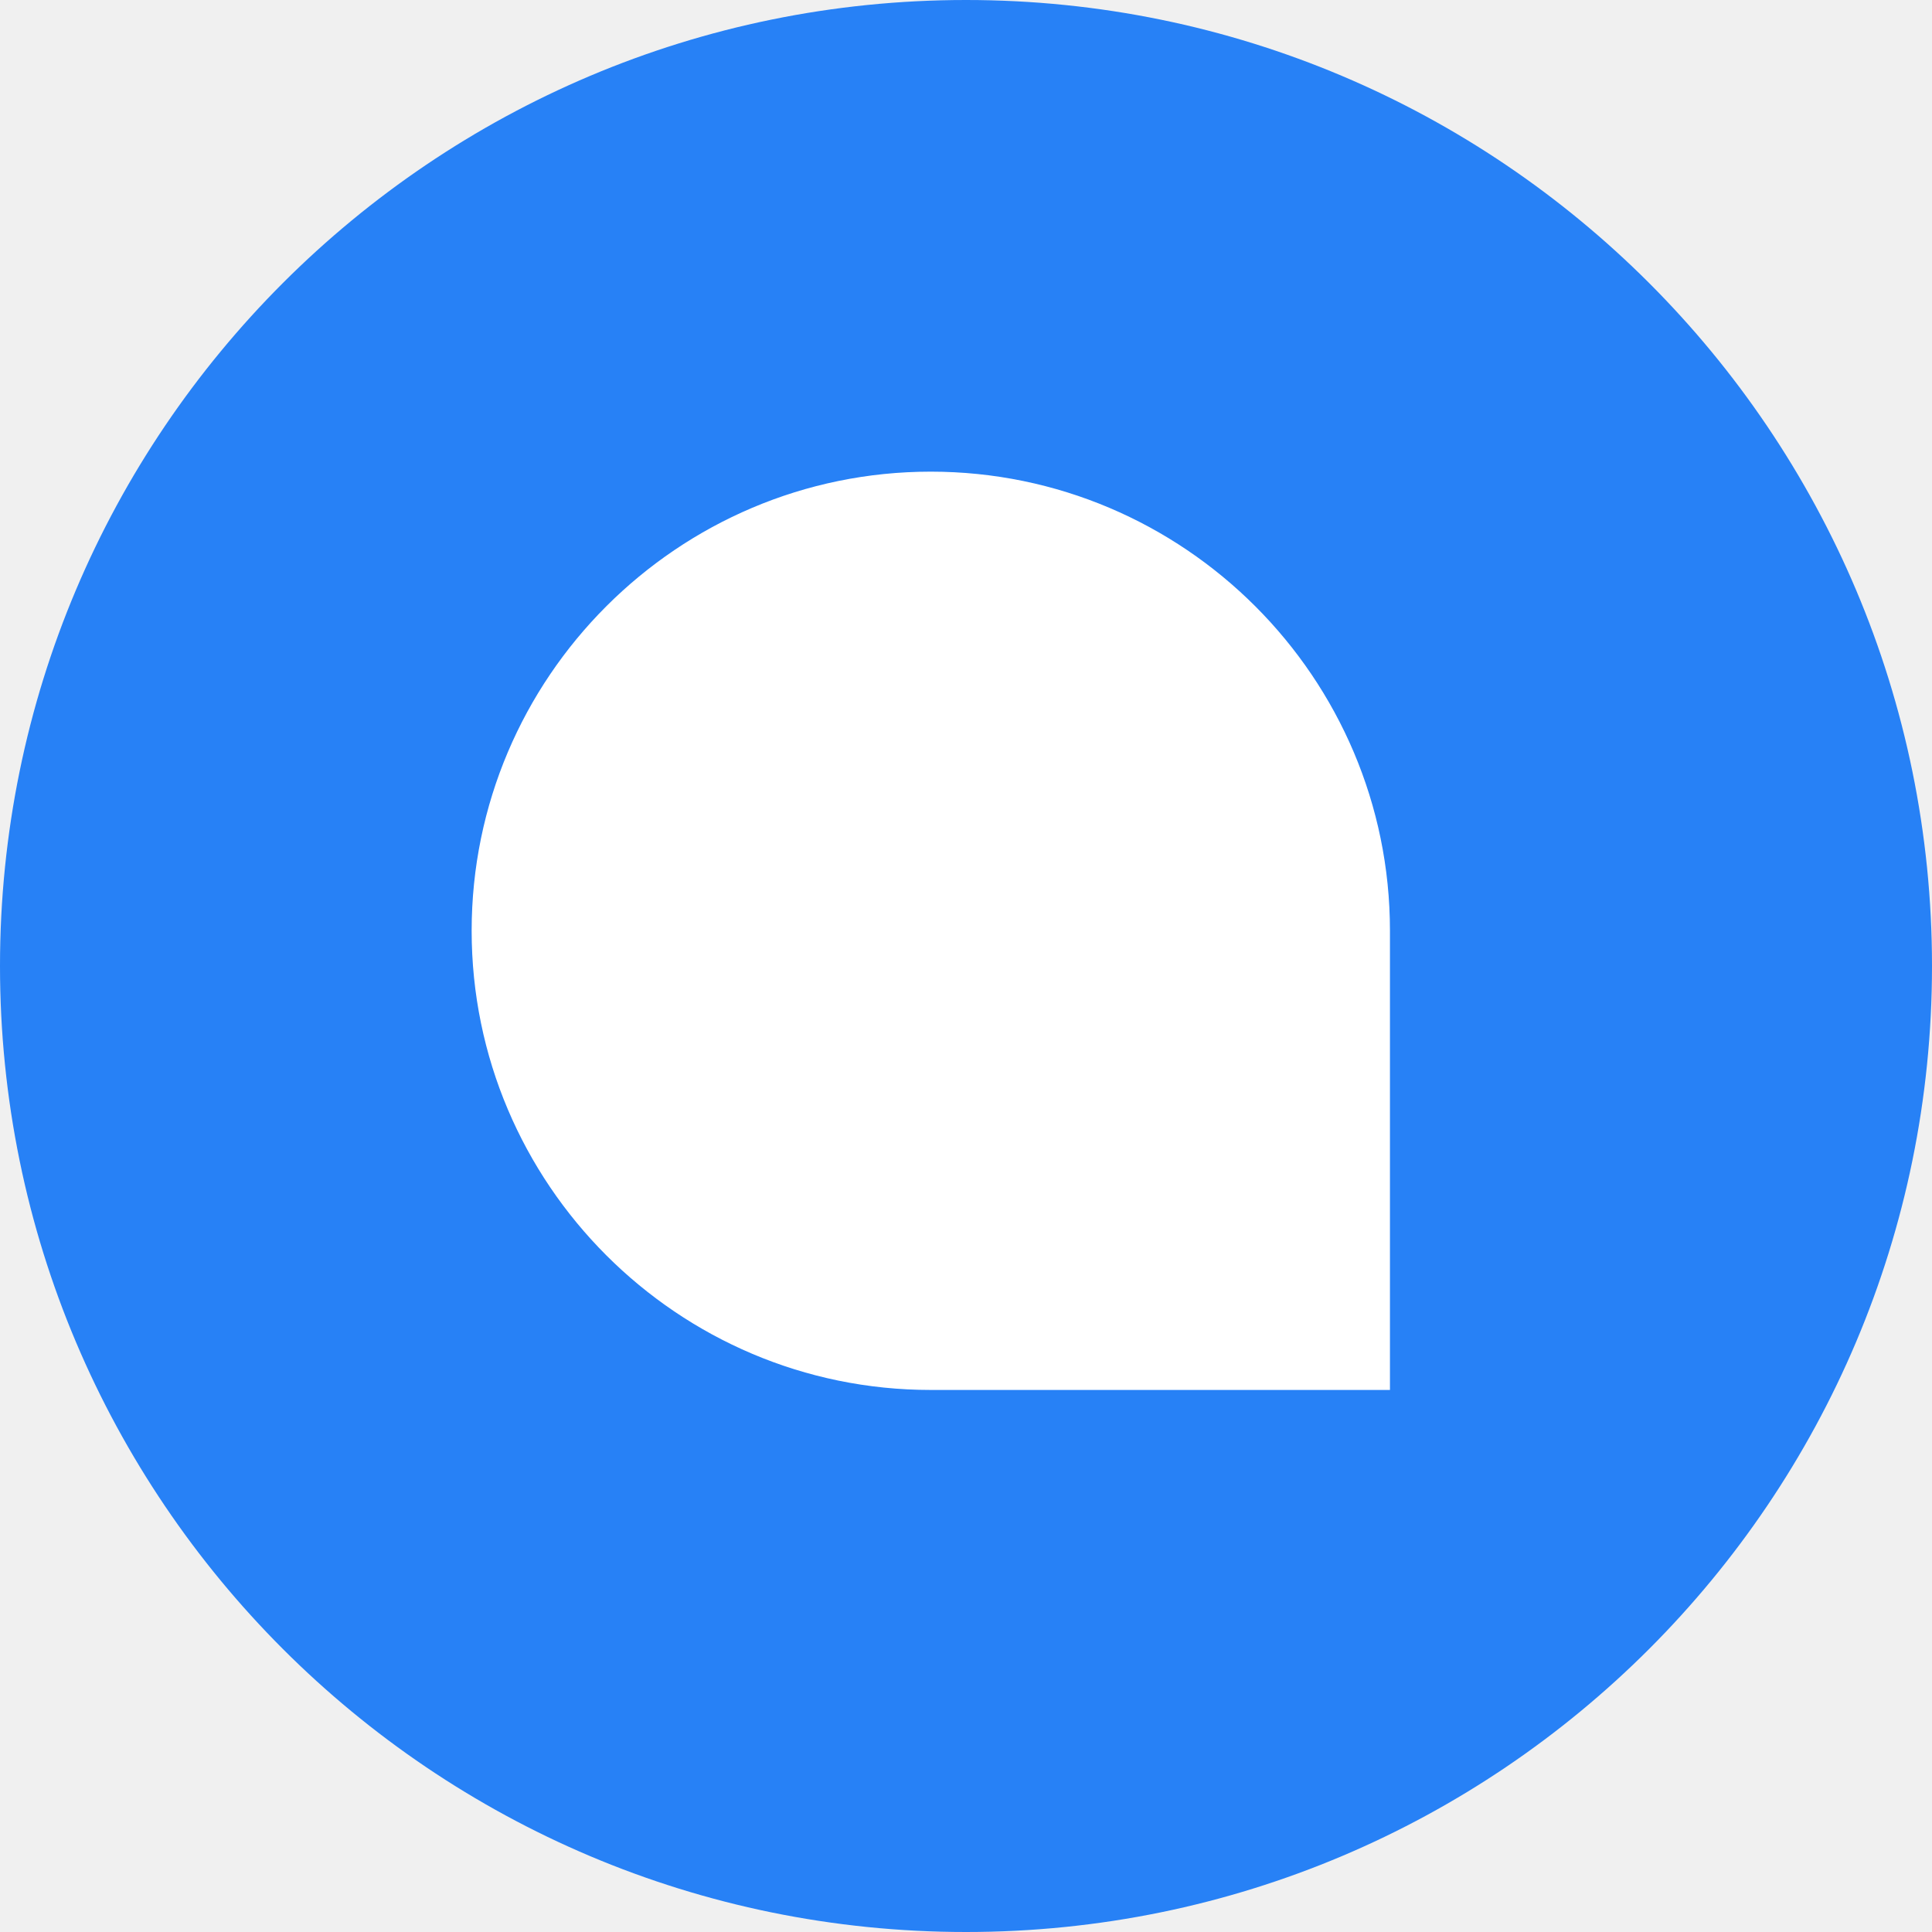
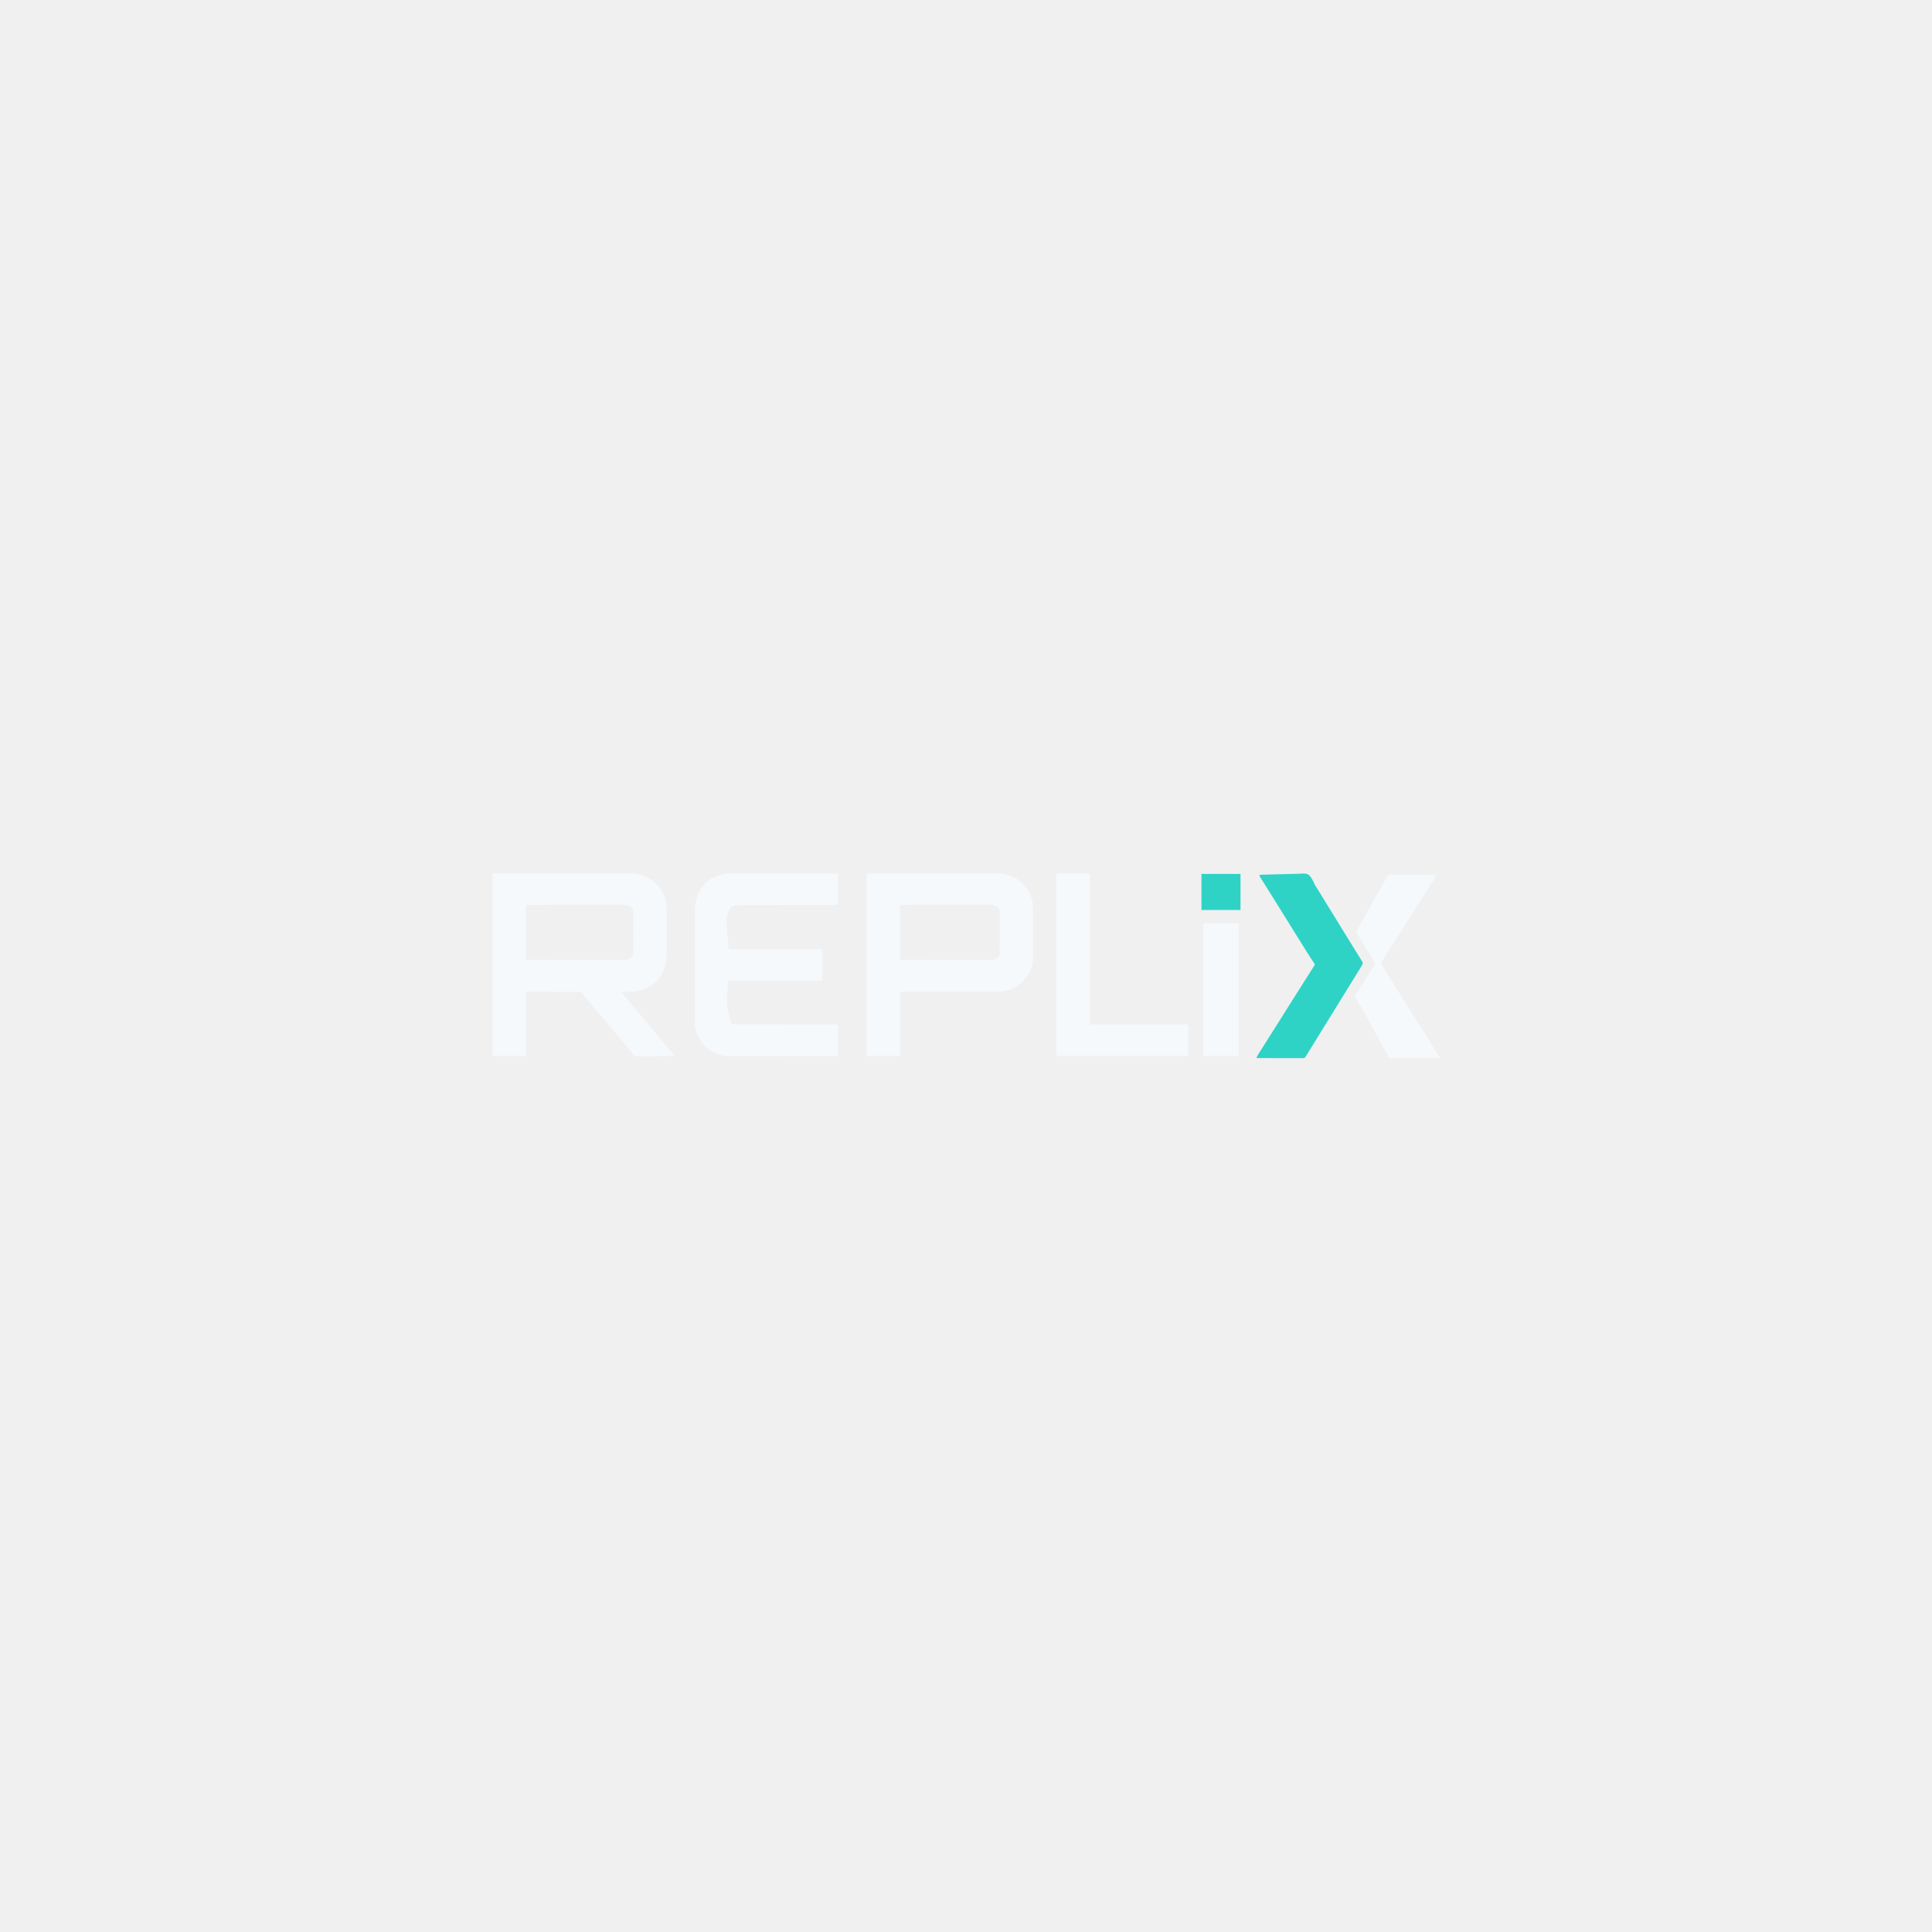
- <svg xmlns="http://www.w3.org/2000/svg" width="16" height="16" viewBox="0 0 16 16" fill="none">
-   <g clip-path="url(#woot-logo-clip-2342424e23u32098)">
-     <path d="M8 16C12.418 16 16 12.418 16 8C16 3.582 12.418 0 8 0C3.582 0 0 3.582 0 8C0 12.418 3.582 16 8 16Z" fill="#2781F6" />
-     <path d="M11.417 11.417H7.708C5.664 11.417 4 9.753 4 7.708C4 5.664 5.664 4 7.708 4C9.753 4 11.417 5.664 11.417 7.708V11.417Z" fill="white" stroke="white" stroke-width="0.188" />
-   </g>
-   <defs>
-     <clipPath id="woot-logo-clip-2342424e23u32098">
-       <rect width="16" height="16" fill="white" />
-     </clipPath>
-   </defs>
+ <svg xmlns="http://www.w3.org/2000/svg" version="1.1" width="4501" height="4500">
+   <path d="M0 0 C53.996 -0.041 107.993 -0.083 163.625 -0.125 C180.674 -0.143 197.722 -0.161 215.288 -0.18 C236.108 -0.189 236.108 -0.189 245.856 -0.191 C252.662 -0.193 259.469 -0.2 266.276 -0.211 C274.133 -0.224 281.989 -0.23 289.846 -0.227 C293.862 -0.226 297.878 -0.228 301.894 -0.238 C305.534 -0.248 309.174 -0.249 312.814 -0.242 C314.736 -0.241 316.658 -0.249 318.581 -0.258 C344.698 -0.17 365.124 7.789 384.125 25.688 C400.423 42.395 406.138 64.476 406.161 87.129 C406.166 88.324 406.171 89.518 406.176 90.749 C406.188 94.008 406.196 97.267 406.2 100.525 C406.203 102.57 406.207 104.614 406.212 106.659 C406.225 113.08 406.235 119.501 406.239 125.922 C406.243 133.288 406.261 140.654 406.29 148.02 C406.312 153.744 406.322 159.467 406.323 165.191 C406.324 168.595 406.33 171.999 406.348 175.403 C406.477 203.879 403.432 228.969 382.68 250.316 C381.795 251.202 380.911 252.088 380 253 C379.343 253.669 378.685 254.338 378.008 255.027 C360.413 271.678 336.863 275.057 313.625 275.625 C312.292 275.663 310.958 275.702 309.625 275.742 C306.417 275.835 303.209 275.921 300 276 C300.69 276.811 301.379 277.622 302.09 278.457 C306.583 283.749 311.061 289.048 315.438 294.438 C319.395 299.301 323.465 304.059 327.558 308.808 C331.333 313.198 335.007 317.661 338.656 322.156 C341.393 325.477 344.191 328.74 347 332 C351.3 336.989 355.505 342.042 359.656 347.156 C362.393 350.477 365.191 353.74 368 357 C372.3 361.989 376.505 367.042 380.656 372.156 C383.393 375.477 386.191 378.74 389 382 C393.299 386.988 397.503 392.039 401.652 397.152 C404.409 400.497 407.232 403.781 410.062 407.062 C424 423.243 424 423.243 424 425 C412.161 425.232 400.322 425.41 388.48 425.518 C382.981 425.57 377.484 425.641 371.986 425.754 C366.675 425.863 361.366 425.923 356.055 425.949 C354.033 425.967 352.011 426.003 349.99 426.057 C334.148 426.465 334.148 426.465 328.786 422.809 C326.514 420.312 324.738 417.885 323 415 C322.199 414.046 321.399 413.092 320.574 412.109 C319.952 411.331 319.329 410.552 318.688 409.75 C315.196 405.435 311.624 401.203 308 397 C303.678 391.984 299.445 386.908 295.27 381.77 C290.915 376.456 286.449 371.235 282 366 C276.808 359.891 271.619 353.785 266.562 347.562 C262.605 342.699 258.535 337.941 254.442 333.192 C250.667 328.802 246.993 324.339 243.344 319.844 C240.607 316.523 237.809 313.26 235 310 C230.71 305.022 226.513 299.983 222.375 294.879 C218.949 290.726 215.429 286.656 211.896 282.594 C208.106 278.212 208.106 278.212 207 276 C164.43 275.67 121.86 275.34 78 275 C78 324.5 78 374 78 425 C52.26 425 26.52 425 0 425 C0 284.75 0 144.5 0 0 Z M78 73 C78 115.24 78 157.48 78 201 C119.75 201.117 119.75 201.117 161.5 201.195 C167.13 201.203 172.76 201.211 178.391 201.22 C179.449 201.221 179.449 201.221 180.529 201.223 C191.916 201.24 203.302 201.272 214.689 201.309 C226.378 201.346 238.067 201.368 249.756 201.376 C256.32 201.382 262.884 201.394 269.448 201.423 C275.627 201.45 281.805 201.458 287.984 201.452 C290.252 201.454 292.519 201.461 294.786 201.477 C297.884 201.497 300.981 201.492 304.078 201.481 C304.973 201.493 305.868 201.504 306.79 201.516 C313.256 201.455 318.804 200.105 323.563 195.482 C326.629 191.898 328.119 189.555 328.154 184.903 C328.163 184.045 328.171 183.187 328.18 182.304 C328.184 181.36 328.188 180.417 328.193 179.445 C328.201 178.453 328.209 177.461 328.218 176.439 C328.243 173.144 328.259 169.849 328.273 166.555 C328.281 164.868 328.281 164.868 328.29 163.147 C328.316 157.192 328.336 151.237 328.35 145.282 C328.367 139.135 328.411 132.989 328.462 126.842 C328.496 122.113 328.508 117.385 328.513 112.656 C328.52 110.391 328.535 108.125 328.559 105.86 C328.591 102.683 328.591 99.508 328.583 96.332 C328.6 95.4 328.616 94.469 328.633 93.51 C328.573 87.217 327.181 82.801 323 78 C316.434 72.82 309.51 72.854 301.553 72.88 C300.12 72.878 300.12 72.878 298.657 72.877 C295.453 72.876 292.248 72.881 289.044 72.886 C286.747 72.887 284.451 72.887 282.155 72.886 C275.918 72.886 269.681 72.892 263.444 72.899 C256.927 72.905 250.41 72.905 243.893 72.907 C232.953 72.909 222.014 72.916 211.074 72.925 C199.808 72.934 188.541 72.941 177.274 72.945 C176.572 72.945 175.87 72.946 175.147 72.946 C169.043 72.948 162.939 72.95 156.834 72.952 C130.556 72.962 104.278 72.982 78 73 Z " fill="#F5F9FC" transform="translate(1147,2035)" />
+   <path d="M0 0 C51.026 -0.041 102.052 -0.083 154.625 -0.125 C170.734 -0.143 186.843 -0.161 203.44 -0.18 C223.118 -0.189 223.118 -0.189 232.331 -0.191 C238.763 -0.193 245.195 -0.2 251.627 -0.211 C259.052 -0.224 266.477 -0.23 273.901 -0.227 C277.696 -0.226 281.491 -0.228 285.286 -0.238 C289.361 -0.25 293.435 -0.246 297.51 -0.241 C298.679 -0.246 299.848 -0.252 301.052 -0.258 C325.328 -0.171 346.894 6.904 364.285 24.129 C372.564 32.884 379.039 42.585 383 54 C383.334 54.943 383.669 55.887 384.013 56.858 C388.093 70.443 387.589 84.301 387.537 98.356 C387.527 102.047 387.537 105.737 387.543 109.428 C387.55 115.621 387.541 121.813 387.521 128.006 C387.5 135.123 387.507 142.239 387.529 149.356 C387.547 155.512 387.549 161.669 387.539 167.826 C387.533 171.483 387.532 175.139 387.545 178.796 C387.656 213.78 387.656 213.78 379.25 229.312 C378.908 229.969 378.566 230.625 378.213 231.301 C368.101 250.192 351.763 264.58 331.23 271.219 C321.139 274.112 311.529 275.155 301.072 275.12 C299.633 275.122 299.633 275.122 298.166 275.123 C294.974 275.124 291.782 275.119 288.59 275.114 C286.293 275.113 283.996 275.113 281.699 275.114 C275.479 275.114 269.258 275.108 263.038 275.101 C256.532 275.095 250.025 275.095 243.519 275.093 C232.604 275.091 221.688 275.084 210.773 275.075 C199.533 275.066 188.294 275.059 177.054 275.055 C176.353 275.055 175.653 275.054 174.931 275.054 C168.835 275.052 162.74 275.05 156.644 275.048 C130.43 275.038 104.215 275.018 78 275 C78 324.5 78 374 78 425 C52.26 425 26.52 425 0 425 C0 284.75 0 144.5 0 0 Z M78 73 C78 115.24 78 157.48 78 201 C116.551 201.117 116.551 201.117 155.102 201.195 C170.82 201.219 186.538 201.247 202.257 201.302 C213.704 201.342 225.151 201.367 236.598 201.376 C242.659 201.382 248.72 201.394 254.781 201.423 C260.488 201.45 266.193 201.458 271.9 201.452 C273.993 201.454 276.086 201.461 278.179 201.477 C281.04 201.497 283.9 201.492 286.762 201.481 C287.999 201.498 287.999 201.498 289.262 201.516 C294.94 201.458 299.246 200.162 304 197 C307.782 193.018 310.245 189.284 310.261 183.725 C310.268 182.878 310.275 182.032 310.282 181.159 C310.28 180.239 310.277 179.318 310.275 178.37 C310.28 177.394 310.285 176.418 310.29 175.412 C310.304 172.183 310.303 168.955 310.301 165.727 C310.305 163.482 310.309 161.238 310.314 158.993 C310.321 154.288 310.321 149.582 310.316 144.876 C310.31 138.848 310.327 132.82 310.35 126.792 C310.365 122.156 310.366 117.52 310.363 112.884 C310.363 110.662 310.368 108.439 310.378 106.217 C310.391 103.107 310.384 99.999 310.372 96.889 C310.38 95.973 310.388 95.056 310.395 94.112 C310.346 88.141 309.453 83.842 305.422 79.172 C304.87 78.703 304.318 78.233 303.75 77.75 C302.938 77.031 302.938 77.031 302.109 76.297 C296.445 72.815 290.441 72.713 283.996 72.759 C282.67 72.757 282.67 72.757 281.317 72.754 C278.368 72.751 275.419 72.762 272.469 72.773 C270.35 72.774 268.231 72.773 266.111 72.772 C260.366 72.771 254.621 72.783 248.875 72.797 C242.868 72.81 236.861 72.811 230.854 72.813 C219.482 72.819 208.11 72.836 196.739 72.856 C181.369 72.883 166 72.893 150.631 72.905 C126.421 72.924 102.21 72.964 78 73 Z " fill="#F5F9FC" transform="translate(2019,2035)" />
+   <path d="M0 0 C1.057 -0.001 2.114 -0.002 3.204 -0.003 C6.727 -0.004 10.251 0.001 13.775 0.007 C16.308 0.007 18.841 0.007 21.374 0.006 C26.819 0.006 32.263 0.009 37.708 0.015 C45.58 0.023 53.451 0.025 61.323 0.027 C74.096 0.029 86.869 0.035 99.642 0.045 C112.046 0.054 124.449 0.061 136.853 0.065 C138.001 0.066 138.001 0.066 139.172 0.066 C143.012 0.067 146.851 0.069 150.691 0.07 C182.514 0.08 214.338 0.099 246.161 0.12 C246.161 24.21 246.161 48.3 246.161 73.12 C235.372 73.142 235.372 73.142 224.364 73.164 C201.336 73.213 178.307 73.277 155.279 73.349 C151.701 73.361 148.122 73.372 144.544 73.383 C143.475 73.386 143.475 73.386 142.385 73.389 C130.858 73.425 119.331 73.45 107.804 73.471 C95.971 73.492 84.139 73.525 72.307 73.569 C65.663 73.593 59.019 73.612 52.374 73.618 C46.119 73.624 39.864 73.644 33.609 73.675 C31.315 73.683 29.021 73.687 26.727 73.685 C23.59 73.684 20.453 73.7 17.317 73.722 C16.413 73.717 15.509 73.712 14.578 73.707 C7.686 73.783 0.77 74.512 -4.277 79.558 C-21.052 107.07 -8.481 143.899 -8.839 176.12 C63.431 176.12 135.701 176.12 210.161 176.12 C210.161 200.54 210.161 224.96 210.161 250.12 C137.891 250.12 65.621 250.12 -8.839 250.12 C-14.33 301.607 -14.33 301.607 -2.839 348.12 C2.146 351.779 7.16 351.55 13.108 351.519 C14.604 351.529 14.604 351.529 16.13 351.539 C19.47 351.558 22.809 351.555 26.149 351.553 C28.544 351.562 30.939 351.572 33.334 351.584 C39.16 351.608 44.987 351.619 50.813 351.624 C57.594 351.631 64.376 351.654 71.157 351.679 C83.249 351.722 95.342 351.752 107.434 351.774 C119.18 351.795 130.925 351.822 142.67 351.858 C143.394 351.86 144.118 351.862 144.865 351.864 C148.498 351.876 152.132 351.887 155.765 351.898 C185.897 351.991 216.029 352.06 246.161 352.12 C246.161 376.21 246.161 400.3 246.161 425.12 C212.657 425.209 179.153 425.282 145.649 425.325 C141.687 425.33 137.726 425.335 133.765 425.34 C132.976 425.341 132.188 425.342 131.375 425.343 C118.63 425.361 105.885 425.392 93.14 425.429 C80.049 425.466 66.957 425.489 53.866 425.497 C45.797 425.502 37.728 425.519 29.659 425.552 C23.458 425.576 17.256 425.578 11.054 425.573 C8.521 425.574 5.987 425.582 3.454 425.597 C-12.725 425.691 -27.344 425.213 -41.964 417.495 C-42.95 416.984 -42.95 416.984 -43.957 416.463 C-63.989 405.719 -77.81 388.305 -84.381 366.625 C-86.597 358.891 -86.988 351.723 -86.986 343.731 C-86.99 342.579 -86.994 341.426 -86.997 340.238 C-87.006 337.046 -87.011 333.855 -87.014 330.663 C-87.018 327.217 -87.027 323.771 -87.036 320.325 C-87.056 312.005 -87.066 303.686 -87.075 295.366 C-87.079 291.442 -87.084 287.518 -87.09 283.593 C-87.107 270.536 -87.121 257.479 -87.128 244.421 C-87.13 241.035 -87.132 237.649 -87.134 234.264 C-87.135 233.422 -87.135 232.581 -87.136 231.714 C-87.144 218.1 -87.169 204.487 -87.202 190.874 C-87.235 176.877 -87.253 162.879 -87.256 148.881 C-87.258 141.031 -87.267 133.18 -87.292 125.33 C-87.314 118.64 -87.322 111.95 -87.313 105.26 C-87.308 101.854 -87.312 98.447 -87.329 95.041 C-87.466 66.634 -82.472 43.642 -62.437 22.597 C-45.074 6.106 -23.379 -0.07 0 0 Z " fill="#F5F9FC" transform="translate(1705.839,2034.88)" />
+   <path d="M0 0 C25.74 0 51.48 0 78 0 C78 116.16 78 232.32 78 352 C153.57 352 229.14 352 307 352 C307 376.09 307 400.18 307 425 C205.69 425 104.38 425 0 425 C0 284.75 0 144.5 0 0 Z " fill="#F5F9FC" transform="translate(2461,2035)" />
+   <path d="M0 0 C14.75 -0.539 29.499 -0.944 44.257 -1.192 C51.112 -1.31 57.96 -1.471 64.811 -1.735 C71.43 -1.991 78.046 -2.123 84.671 -2.182 C87.189 -2.224 89.707 -2.307 92.222 -2.432 C108.247 -3.194 108.247 -3.194 115 0 C121.012 5.606 124.469 12.927 127.779 20.339 C129.31 23.676 131.134 26.627 133.156 29.688 C133.716 30.578 134.275 31.468 134.852 32.385 C135.668 33.68 135.668 33.68 136.5 35 C142.032 43.814 147.478 52.676 152.875 61.573 C157.202 68.702 161.576 75.8 165.972 82.887 C170.267 89.811 174.543 96.747 178.812 103.688 C179.82 105.325 179.82 105.325 180.847 106.995 C182.215 109.22 183.584 111.445 184.952 113.669 C188.3 119.114 191.65 124.557 195 130 C199.036 136.558 203.072 143.116 207.105 149.676 C208.466 151.888 209.827 154.1 211.188 156.312 C211.85 157.39 212.513 158.467 213.196 159.577 C216.881 165.567 220.577 171.55 224.286 177.524 C225.883 180.1 227.475 182.678 229.066 185.258 C230.972 188.348 232.898 191.424 234.84 194.492 C235.685 195.849 236.53 197.205 237.375 198.562 C237.763 199.164 238.151 199.766 238.551 200.385 C241.073 204.48 241.073 204.48 240.73 206.932 C239.943 209.163 238.962 211.005 237.734 213.027 C237.028 214.199 237.028 214.199 236.307 215.394 C235.793 216.234 235.279 217.073 234.75 217.938 C233.947 219.261 233.947 219.261 233.129 220.612 C227.685 229.569 222.163 238.479 216.628 247.381 C213.976 251.647 211.332 255.917 208.688 260.188 C208.159 261.041 207.631 261.894 207.086 262.773 C202.712 269.841 198.354 276.92 194 284 C186.504 296.19 178.976 308.359 171.437 320.522 C164.251 332.117 157.088 343.726 149.942 355.346 C145.29 362.91 140.622 370.465 135.942 378.012 C132.935 382.865 129.939 387.724 126.953 392.59 C107.167 424.833 107.167 424.833 105 427 C103.545 427.096 102.086 427.122 100.628 427.12 C99.684 427.122 98.74 427.123 97.768 427.124 C96.724 427.121 95.681 427.117 94.605 427.114 C93.513 427.114 92.42 427.114 91.294 427.114 C87.664 427.113 84.033 427.105 80.402 427.098 C77.893 427.096 75.383 427.094 72.873 427.093 C66.931 427.09 60.988 427.082 55.045 427.072 C47.618 427.06 40.191 427.054 32.764 427.049 C19.509 427.038 6.255 427.021 -7 427 C-5.674 423.596 -4.256 420.612 -2.27 417.543 C-1.448 416.264 -1.448 416.264 -0.609 414.959 C-0.016 414.044 0.577 413.13 1.188 412.188 C2.463 410.202 3.738 408.217 5.012 406.23 C5.671 405.204 6.33 404.177 7.009 403.119 C10.211 398.103 13.355 393.052 16.5 388 C22.498 378.378 28.564 368.802 34.66 359.242 C39.313 351.945 43.929 344.625 48.545 337.305 C49.991 335.015 51.438 332.726 52.887 330.438 C58.412 321.705 63.906 312.955 69.375 304.188 C75.417 294.505 81.523 284.865 87.66 275.242 C92.309 267.952 96.92 260.639 101.532 253.327 C103.52 250.176 105.509 247.027 107.498 243.878 C108.492 242.305 109.485 240.731 110.479 239.157 C113.097 235.009 115.721 230.863 118.352 226.723 C119.173 225.427 119.173 225.427 120.012 224.105 C121.062 222.45 122.114 220.795 123.168 219.141 C123.878 218.021 123.878 218.021 124.602 216.879 C125.017 216.225 125.433 215.571 125.862 214.897 C126.237 214.271 126.613 213.645 127 213 C127.419 212.336 127.837 211.673 128.269 210.989 C129.227 209.032 129.227 209.032 128.364 207.183 C127.946 206.56 127.528 205.938 127.098 205.297 C126.627 204.577 126.157 203.857 125.673 203.115 C125.141 202.334 124.61 201.554 124.062 200.75 C122.934 199.031 121.806 197.311 120.68 195.59 C120.077 194.68 119.475 193.769 118.854 192.832 C115.718 188.042 112.709 183.175 109.688 178.312 C108.411 176.267 107.133 174.221 105.855 172.176 C105.218 171.154 104.58 170.133 103.923 169.081 C101.406 165.049 98.888 161.019 96.369 156.99 C95.12 154.992 93.872 152.994 92.624 150.997 C89.514 146.02 86.401 141.044 83.285 136.07 C76.75 125.636 70.254 115.18 63.812 104.688 C58.762 96.463 53.673 88.267 48.505 80.115 C39.216 65.464 30.046 50.737 20.941 35.971 C17.951 31.129 14.934 26.305 11.891 21.496 C11.202 20.404 10.513 19.312 9.803 18.188 C8.46 16.061 7.112 13.937 5.76 11.816 C4.85 10.374 4.85 10.374 3.922 8.902 C3.381 8.051 2.841 7.201 2.284 6.324 C1.086 4.155 0.541 2.392 0 0 Z " fill="#2ED3C6" transform="translate(2934,2038)" />
+   <path d="M0 0 C36.96 0 73.92 0 112 0 C110.61 3.476 109.447 6.114 107.523 9.203 C107.026 10.006 106.528 10.808 106.015 11.635 C105.203 12.93 105.203 12.93 104.375 14.25 C103.806 15.163 103.237 16.076 102.651 17.017 C96.791 26.391 90.82 35.694 84.848 44.996 C81.5 50.212 78.179 55.444 74.875 60.688 C70.601 67.47 66.307 74.239 62 81 C57.653 87.825 53.317 94.656 49 101.5 C44.091 109.283 39.155 117.048 34.211 124.809 C30.461 130.698 26.724 136.595 23 142.5 C18.723 149.28 14.43 156.05 10.125 162.812 C9.546 163.723 8.966 164.633 8.369 165.571 C5.32 170.361 2.267 175.148 -0.789 179.934 C-1.411 180.908 -2.032 181.882 -2.672 182.885 C-3.849 184.73 -5.027 186.574 -6.207 188.417 C-9.907 194.219 -13.489 200.082 -17 206 C-10.734 217.404 -3.773 228.325 3.252 239.272 C5.83 243.296 8.387 247.334 10.938 251.375 C11.417 252.134 11.896 252.893 12.39 253.675 C17.094 261.134 21.763 268.616 26.433 276.097 C30.271 282.243 34.125 288.378 38 294.5 C43.177 302.679 48.308 310.886 53.434 319.098 C57.271 325.243 61.125 331.378 65 337.5 C70.177 345.679 75.308 353.886 80.434 362.098 C84.744 368.999 89.078 375.885 93.43 382.76 C98.205 390.31 102.936 397.886 107.662 405.467 C108.254 406.416 108.847 407.366 109.457 408.344 C110.035 409.272 110.614 410.2 111.209 411.156 C112.461 413.144 113.728 415.123 115.005 417.094 C115.647 418.084 116.288 419.074 116.949 420.094 C117.534 420.988 118.119 421.882 118.721 422.803 C120 425 120 425 120 427 C81.39 427 42.78 427 3 427 C-11.9 400.639 -11.9 400.639 -17.375 390.75 C-18.643 388.464 -19.911 386.177 -21.18 383.891 C-21.811 382.752 -22.442 381.613 -23.093 380.439 C-26.225 374.791 -29.363 369.146 -32.5 363.5 C-33.75 361.25 -35 359 -36.25 356.75 C-36.869 355.636 -37.487 354.522 -38.125 353.375 C-43.75 343.25 -43.75 343.25 -45.627 339.871 C-46.87 337.633 -48.114 335.396 -49.357 333.158 C-52.247 327.958 -55.135 322.758 -58.017 317.554 C-59.356 315.137 -60.695 312.721 -62.035 310.304 C-62.962 308.63 -63.888 306.956 -64.814 305.281 C-65.391 304.241 -65.968 303.201 -66.562 302.129 C-67.392 300.604 -67.392 300.604 -68.238 299.047 C-69.979 295.935 -69.979 295.935 -72.168 292.902 C-77.259 285.415 -77.259 285.415 -76.511 281.324 C-75.216 278.671 -73.731 276.39 -72 274 C-71.144 272.597 -70.293 271.191 -69.449 269.781 C-68.533 268.351 -67.612 266.924 -66.688 265.5 C-65.626 263.842 -64.566 262.183 -63.508 260.523 C-62.944 259.639 -62.379 258.754 -61.798 257.843 C-57.81 251.537 -53.923 245.169 -50.032 238.804 C-46.756 233.451 -43.454 228.123 -40.055 222.848 C-39.444 221.89 -38.832 220.933 -38.203 219.947 C-37.054 218.152 -35.894 216.364 -34.721 214.584 C-34.214 213.787 -33.706 212.99 -33.184 212.168 C-32.736 211.48 -32.288 210.792 -31.826 210.083 C-30.726 207.309 -31.123 205.823 -32 203 C-32.952 200.946 -32.952 200.946 -34.195 198.98 C-34.656 198.218 -35.117 197.456 -35.591 196.671 C-36.097 195.851 -36.604 195.032 -37.125 194.188 C-37.921 192.88 -37.921 192.88 -38.733 191.546 C-43.514 183.72 -48.389 175.952 -53.259 168.181 C-57.827 160.889 -62.373 153.583 -66.875 146.25 C-67.476 145.28 -68.077 144.309 -68.697 143.309 C-69.248 142.408 -69.799 141.507 -70.367 140.578 C-70.853 139.788 -71.339 138.998 -71.839 138.185 C-72.99 136.018 -73.747 134.439 -74 132 C-73.218 129.891 -73.218 129.891 -71.93 127.605 C-71.452 126.745 -70.975 125.884 -70.483 124.997 C-69.687 123.606 -69.687 123.606 -68.875 122.188 C-68.33 121.213 -67.785 120.239 -67.224 119.236 C-65.495 116.15 -63.748 113.075 -62 110 C-60.931 108.105 -59.864 106.209 -58.797 104.312 C-56.654 100.508 -54.503 96.708 -52.348 92.91 C-48.898 86.827 -45.477 80.728 -42.062 74.625 C-41.482 73.588 -40.902 72.55 -40.303 71.482 C-38.535 68.321 -36.768 65.161 -35 62 C-28.062 49.593 -21.118 37.189 -14.125 24.812 C-13.626 23.929 -13.127 23.046 -12.613 22.136 C-8.431 14.744 -4.214 7.374 0 0 Z " fill="#F5F9FC" transform="translate(3234,2038)" />
+   <path d="M0 0 C27.39 0 54.78 0 83 0 C83 101.97 83 203.94 83 309 C55.61 309 28.22 309 0 309 C0 207.03 0 105.06 0 0 Z " fill="#F5F9FC" transform="translate(2803,2151)" />
+   <path d="M0 0 C30.03 0 60.06 0 91 0 C91 27.72 91 55.44 91 84 C60.97 84 30.94 84 0 84 C0 56.28 0 28.56 0 0 Z " fill="#2ED3C6" transform="translate(2799,2036)" />
</svg>
